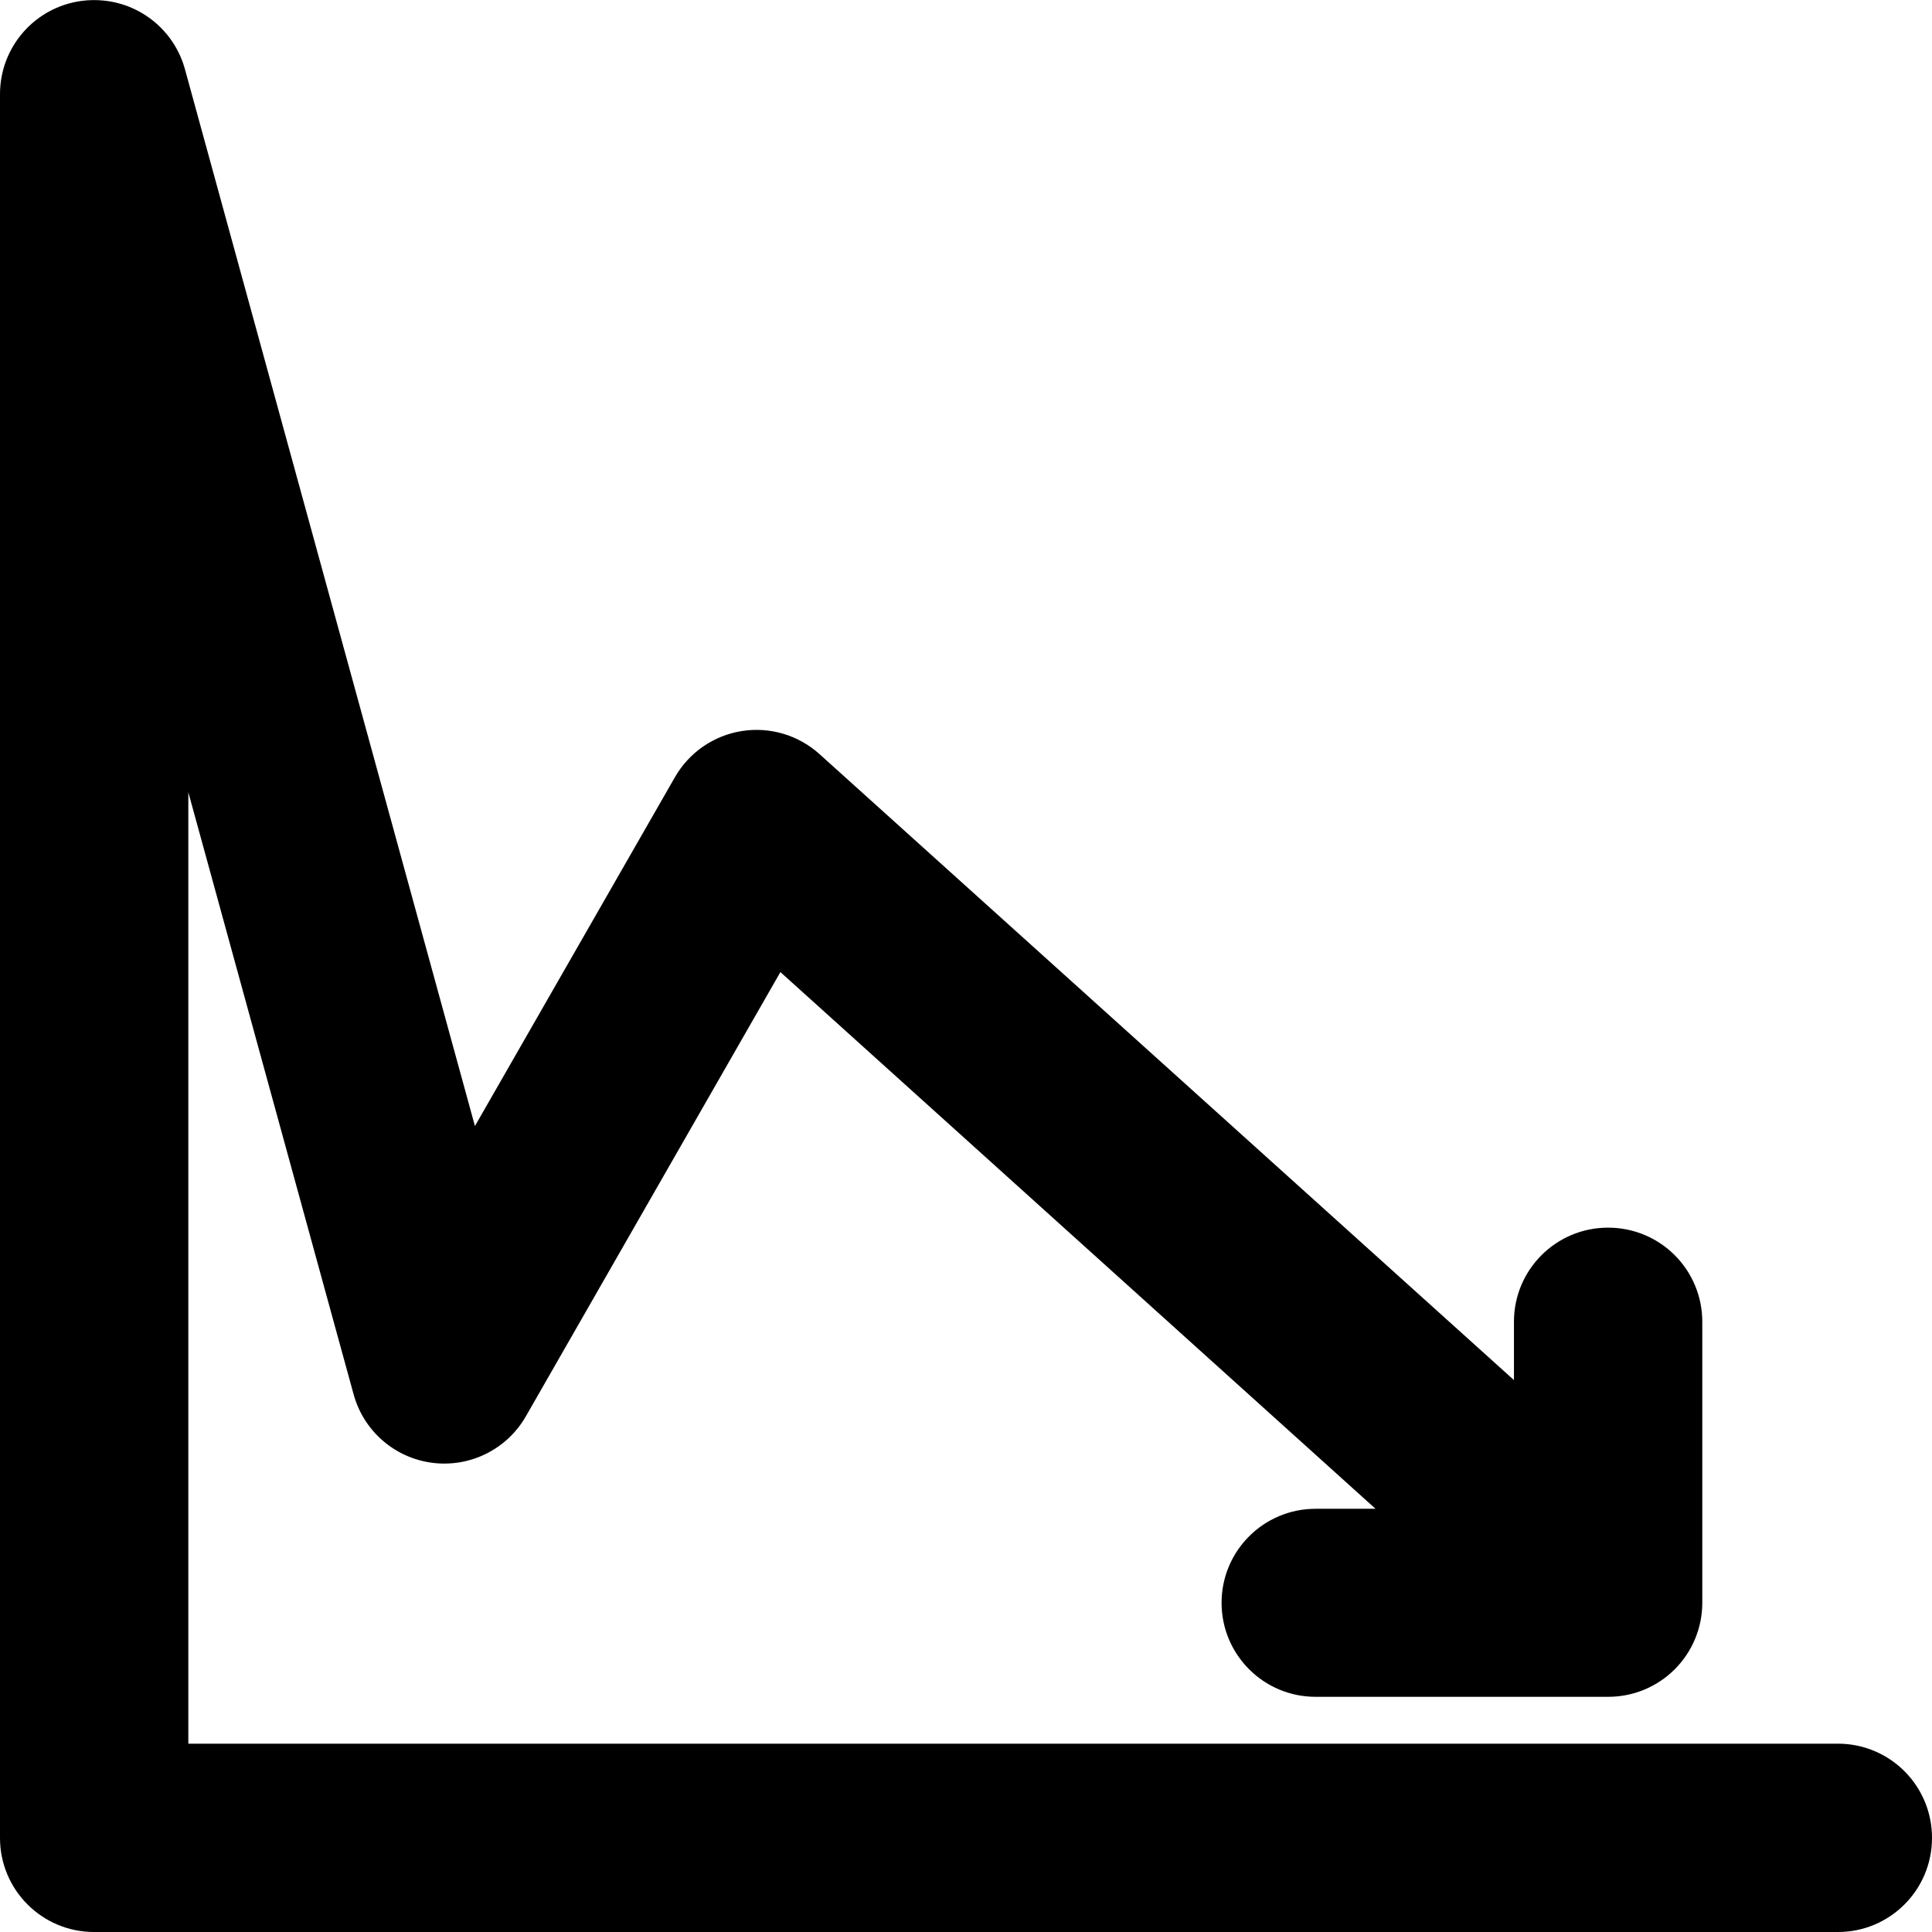
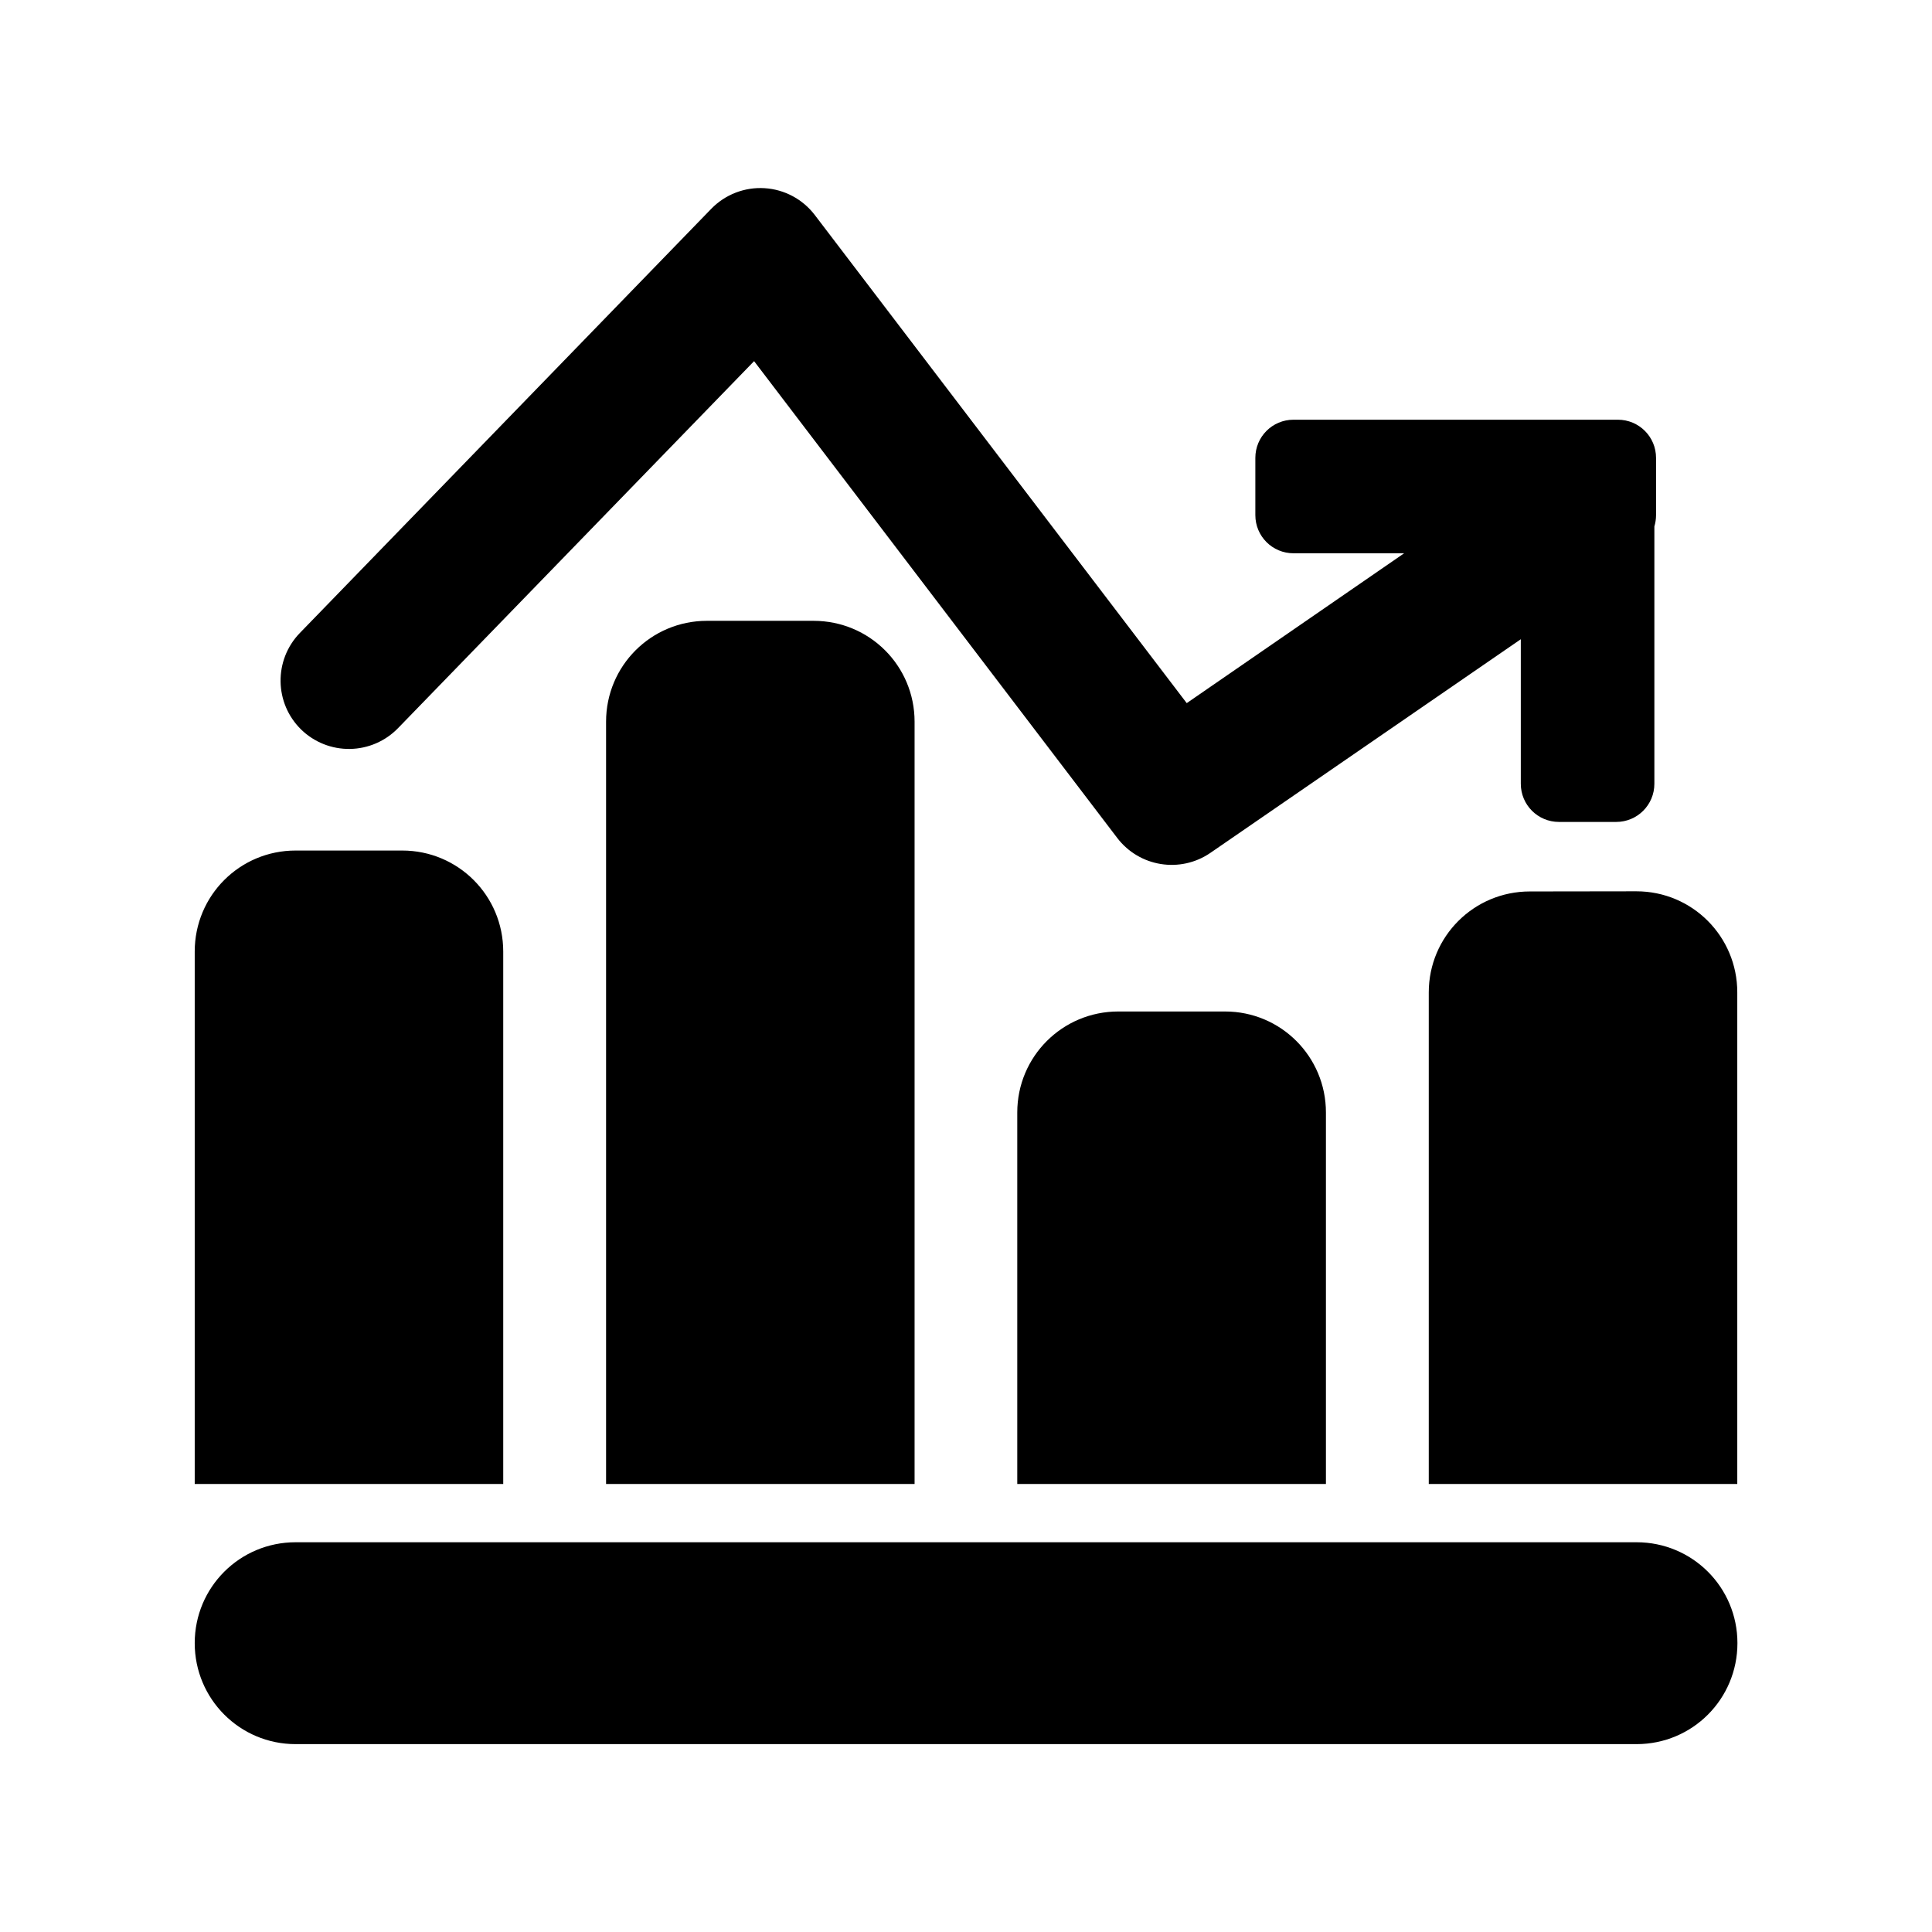
- <svg xmlns="http://www.w3.org/2000/svg" width="24" height="24" viewBox="0 0 6.35 6.35" version="1.1" id="svg3884">
+ <svg xmlns="http://www.w3.org/2000/svg" width="48" height="48" viewBox="0 0 12.7 12.7" version="1.1" id="svg3884">
  <defs id="defs3881" />
  <g id="layer1">
-     <path id="path2399" style="color:#000000;fill:#000000;stroke-width:1;stroke-linecap:round;stroke-linejoin:round;-inkscape-stroke:none" d="M 0.342,0.002 A 0.309,0.309 0 0 0 0.268,0.003 0.309,0.309 0 0 0 0,0.31 V 6.041 A 0.309,0.309 0 0 0 0.309,6.35 H 6.041 A 0.309,0.309 0 0 0 6.35,6.041 0.309,0.309 0 0 0 6.041,5.731 H 0.619 V 2.604 L 1.162,4.582 a 0.309,0.309 0 0 0 0.567,0.072 L 2.565,3.195 4.521,4.959 H 4.324 A 0.309,0.309 0 0 0 4.015,5.268 0.309,0.309 0 0 0 4.324,5.577 H 5.285 A 0.309,0.309 0 0 0 5.595,5.268 V 4.344 A 0.309,0.309 0 0 0 5.285,4.035 0.309,0.309 0 0 0 4.976,4.344 V 4.536 L 2.694,2.479 a 0.309,0.309 0 0 0 -0.476,0.076 L 1.561,3.701 0.608,0.228 A 0.309,0.309 0 0 0 0.342,0.002 Z" />
+     <path id="rect340" style="fill:#000000;stroke-width:0.7;stroke-linecap:round" d="M 5.026,1.237 A 0.45,0.45 0 0 0 4.676,1.372 l -2.705,2.789 a 0.45,0.45 0 0 0 0.009,0.635 0.45,0.45 0 0 0 0.637,-0.01 L 4.957,2.374 7.344,5.508 a 0.45,0.45 0 0 0 0.613,0.098 L 9.997,4.202 V 5.152 c 0,0.139 0.112,0.251 0.251,0.251 h 0.376 c 0.139,0 0.251,-0.112 0.251,-0.251 V 3.461 c 0.007,-0.024 0.011,-0.049 0.011,-0.075 V 3.01 c 0,-0.139 -0.112,-0.251 -0.251,-0.251 H 8.503 c -0.139,0 -0.251,0.112 -0.251,0.251 v 0.376 c 0,0.139 0.112,0.251 0.251,0.251 H 9.23 L 7.801,4.622 5.355,1.412 A 0.45,0.45 0 0 0 5.026,1.237 Z M 4.647,4.081 c -0.367,0 -0.663,0.296 -0.663,0.663 V 9.755 H 6.012 V 4.744 c 0,-0.367 -0.296,-0.663 -0.664,-0.663 z M 1.943,5.591 c -0.367,0 -0.663,0.296 -0.663,0.664 V 9.755 H 3.308 V 6.255 c 0,-0.367 -0.296,-0.664 -0.664,-0.664 z m 8.113,0.269 c -0.367,0 -0.664,0.296 -0.664,0.664 V 9.755 H 11.42 V 6.523 c 0,-0.367 -0.296,-0.664 -0.663,-0.664 z M 7.351,6.649 c -0.367,0 -0.664,0.296 -0.664,0.664 V 9.755 H 8.716 V 7.313 c 0,-0.367 -0.296,-0.664 -0.663,-0.664 z M 1.943,10.138 c -0.367,0 -0.663,0.296 -0.663,0.663 0,0.367 0.296,0.664 0.663,0.664 h 8.815 c 0.367,0 0.663,-0.296 0.663,-0.664 0,-0.367 -0.296,-0.663 -0.663,-0.663 z" />
  </g>
</svg>
